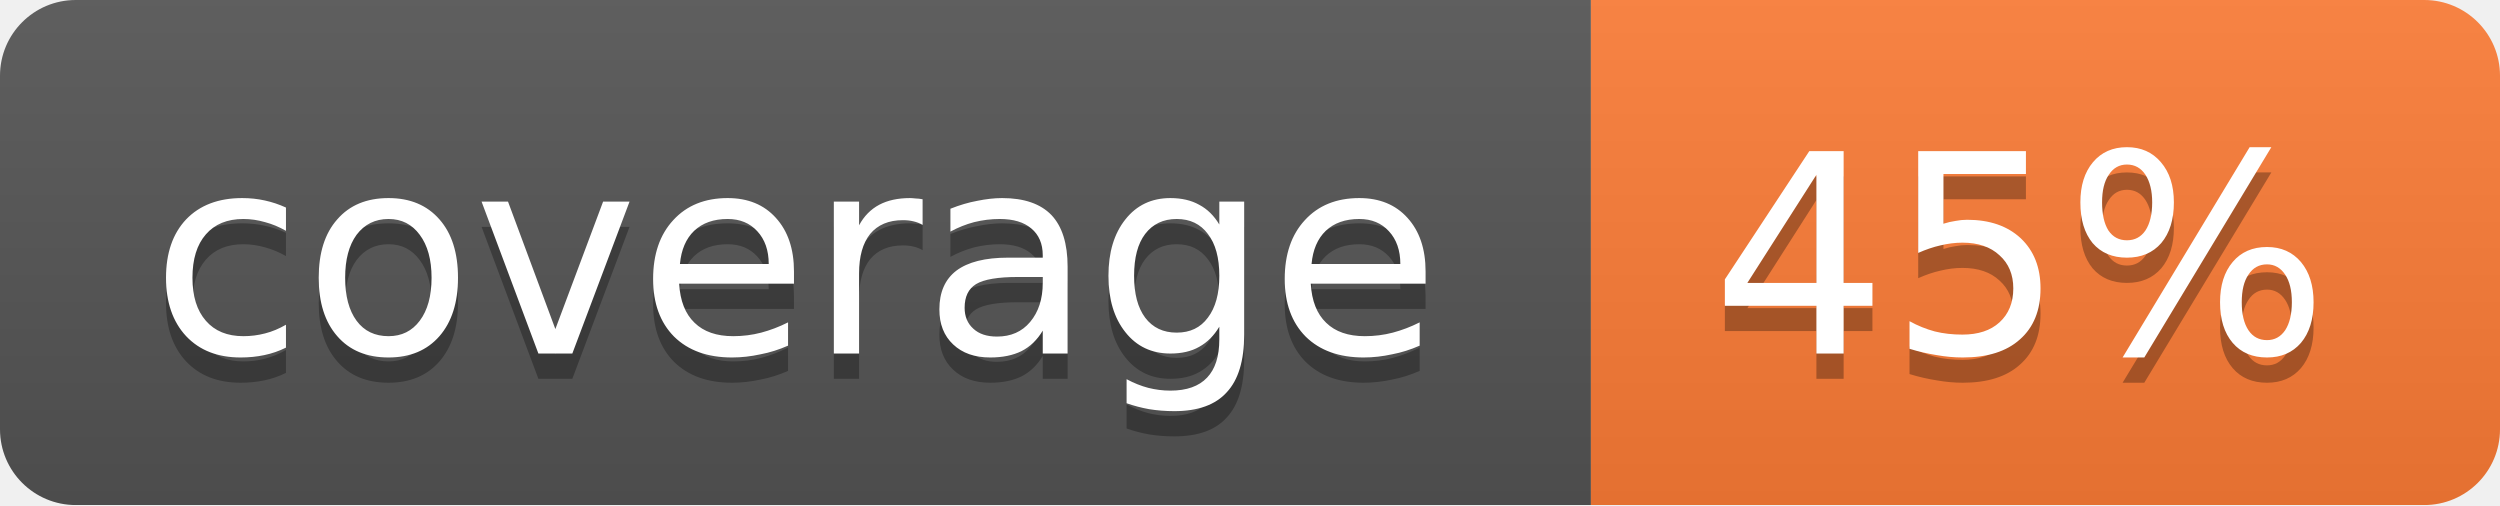
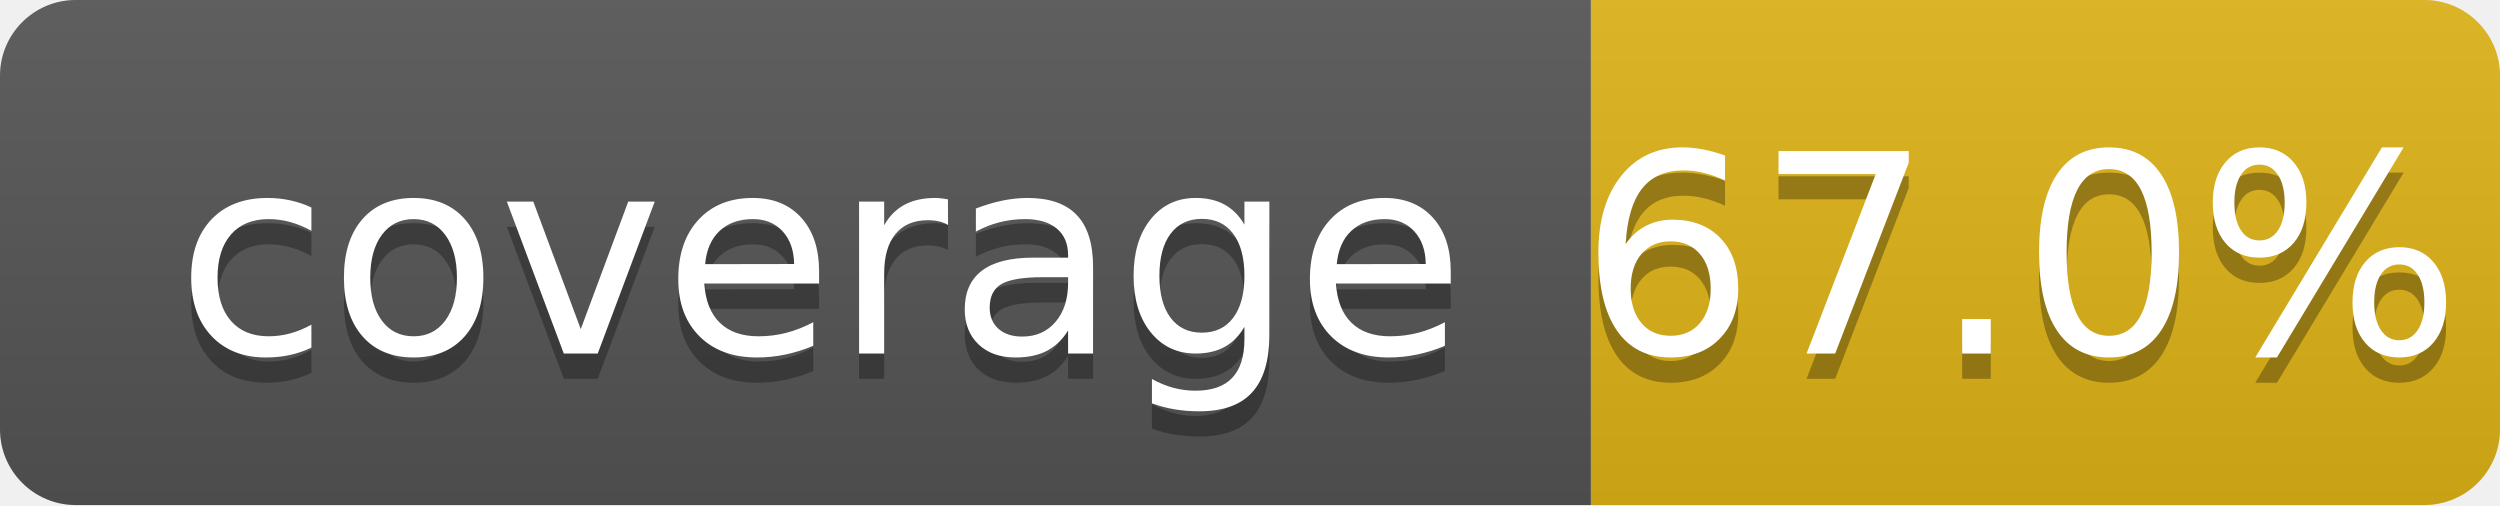
<svg xmlns="http://www.w3.org/2000/svg" width="99" height="20">
  <linearGradient id="b" x2="0" y2="100%">
    <stop offset="0" stop-color="#bbb" stop-opacity=".1" />
    <stop offset="1" stop-opacity=".1" />
  </linearGradient>
-   <mask id="a">
+   <clipPath id="a">
    <rect width="99" height="20" rx="3" fill="#fff" />
-   </mask>
-   <g mask="url(#a)">
+   </clipPath>
+   <g clip-path="url(#a)">
    <path fill="#555" d="M0 0h63v20H0z" />
-     <path fill="#fe7d37" d="M63 0h36v20H63z" />
+     <path fill="#dfb317" d="M63 0h36v20H63z" />
    <path fill="url(#b)" d="M0 0h99v20H0z" />
  </g>
-   <g fill="#fff" text-anchor="middle" font-family="DejaVu Sans,Verdana,Geneva,sans-serif" font-size="11">
-     <text x="31.5" y="15" fill="#010101" fill-opacity=".3">coverage</text>
-     <text x="31.5" y="14">coverage</text>
-     <text x="80" y="15" fill="#010101" fill-opacity=".3">45%</text>
-     <text x="80" y="14">45%</text>
+   <g fill="#fff" text-anchor="middle" font-family="DejaVu Sans,Verdana,Geneva,sans-serif" font-size="110">
+     <text x="325" y="150" fill="#010101" fill-opacity=".3" transform="scale(.1)" textLength="530">coverage</text>
+     <text x="325" y="140" transform="scale(.1)" textLength="530">coverage</text>
+     <text x="800" y="150" fill="#010101" fill-opacity=".3" transform="scale(.1)" textLength="260">67.0%</text>
+     <text x="800" y="140" transform="scale(.1)" textLength="260">67.0%</text>
  </g>
</svg>
